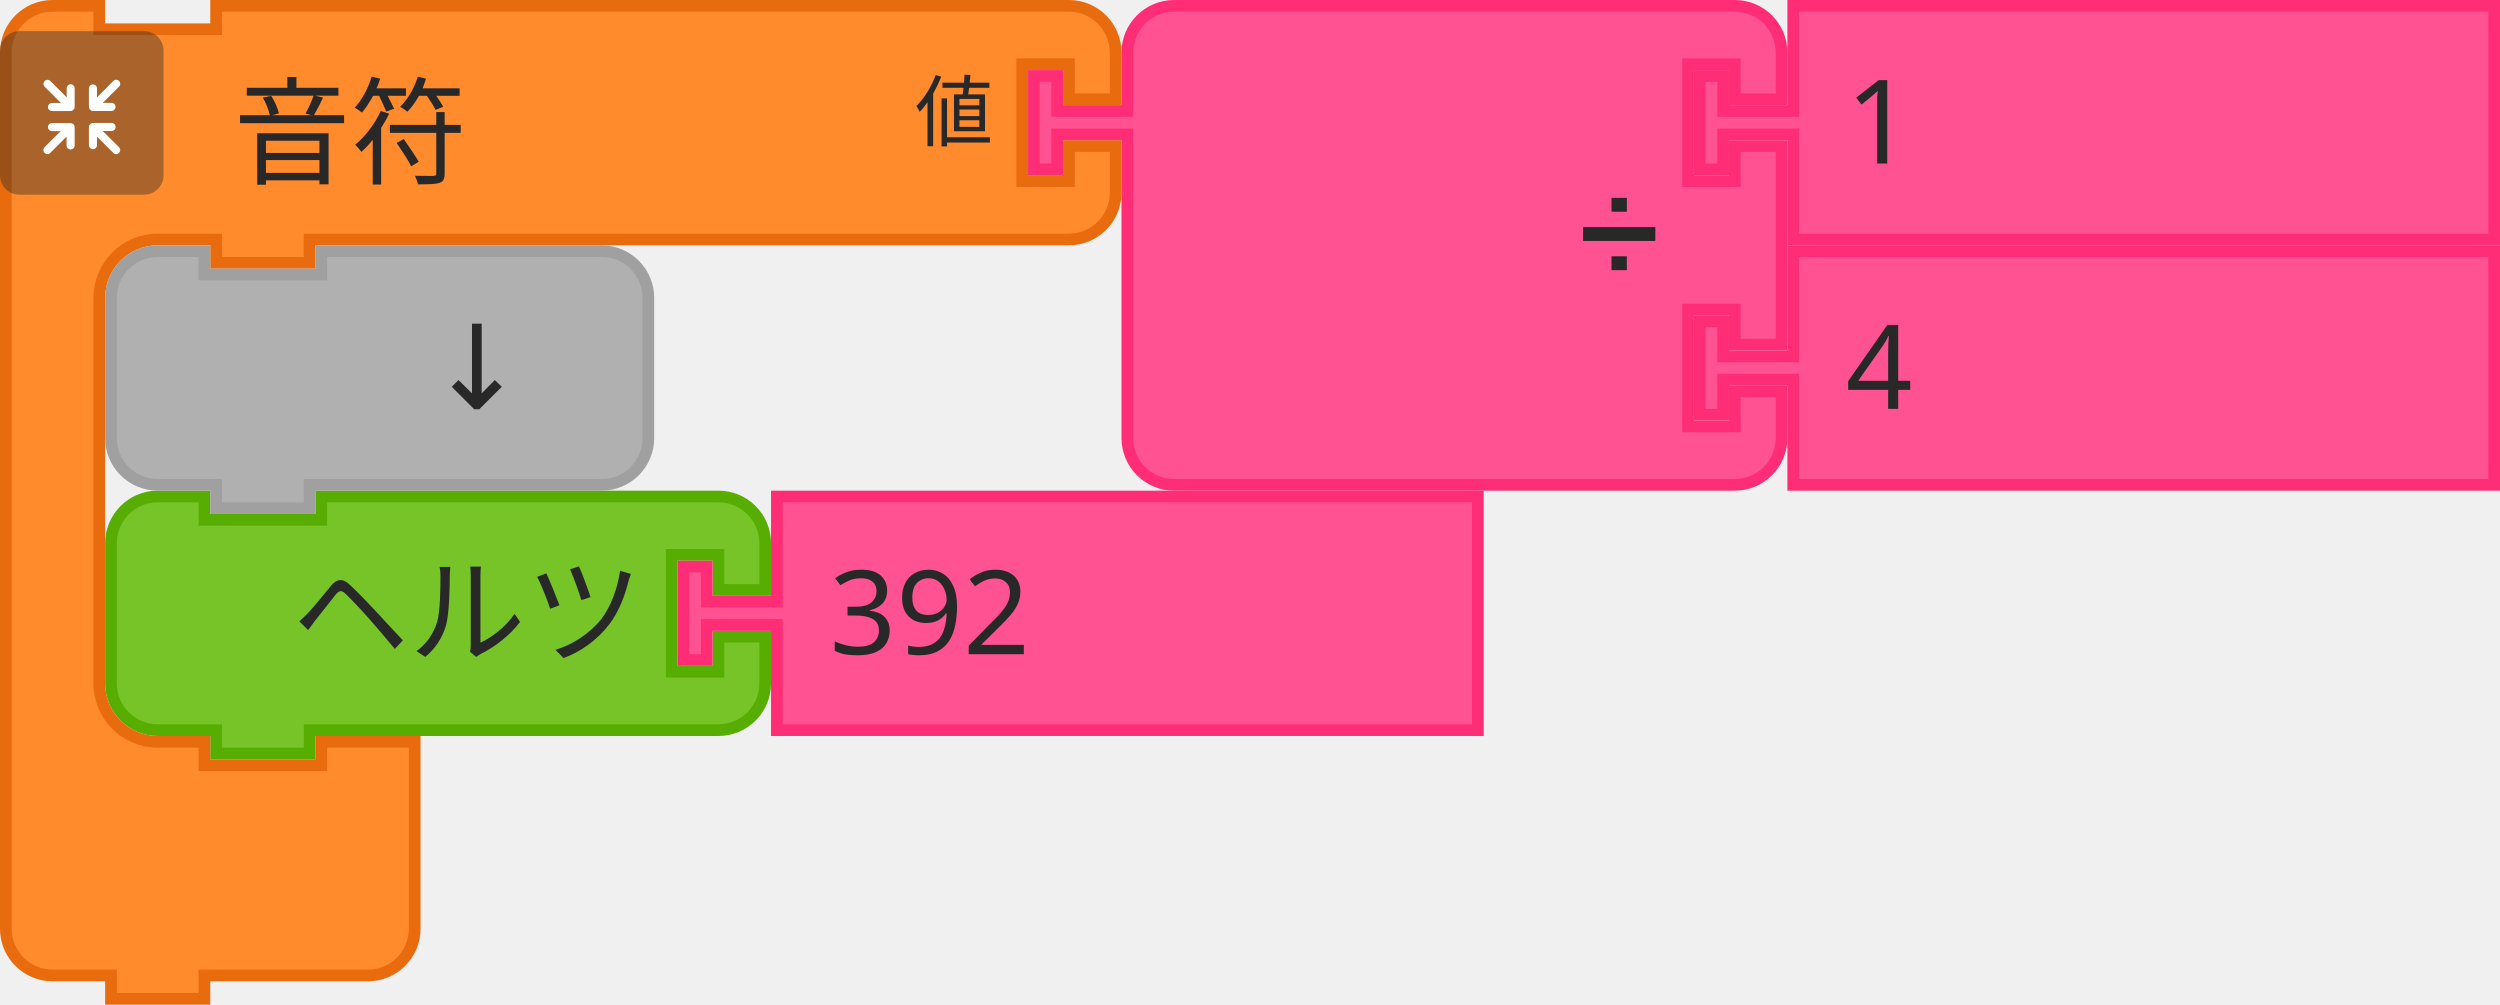
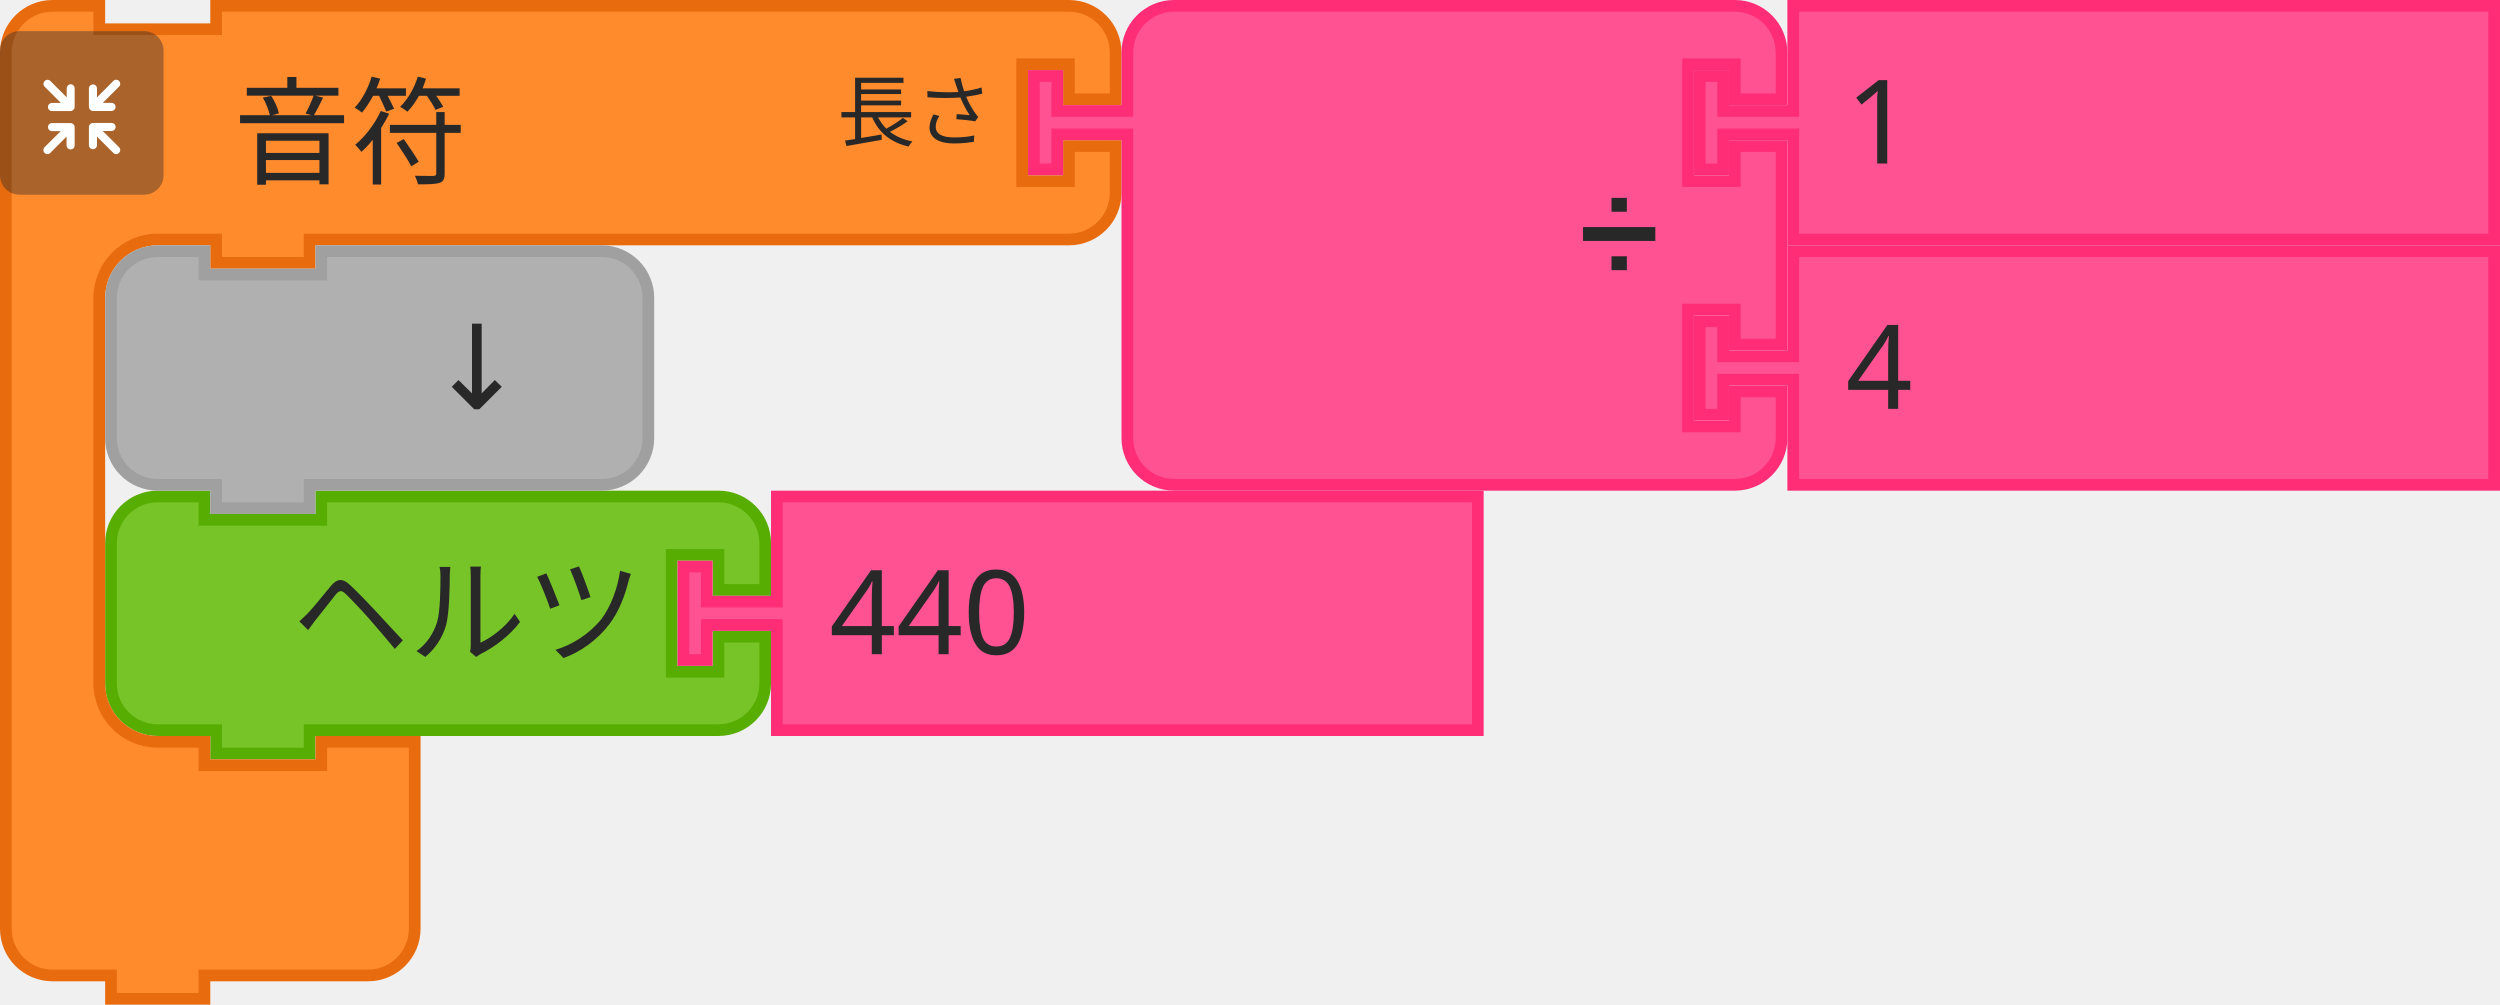
- <svg xmlns="http://www.w3.org/2000/svg" id="svg11666" version="1.1" viewBox="0 0 84.931 34.131" height="34.131mm" width="84.931mm">
+ <svg xmlns="http://www.w3.org/2000/svg" width="84.931mm" height="34.131mm" viewBox="0 0 84.931 34.131" version="1.1" id="svg11666">
  <defs id="defs11660" />
-   <g transform="translate(373.4972,12.66831)" id="layer1">
-     <g id="g11469" transform="matrix(0.2645833,0,0,0.2645833,-419.2701,-112.9454)">
-       <g transform="translate(186.5,442)" id="g1218">
-         <g transform="scale(1.5)" id="g1216">
-           <path d="m 0.5,8.5 v -4 a 4,4 90 0 1 4,-4 h 4 v 2 h 10 v -2 h 30 4 a 4,4 90 0 1 4,4 v 4 h -4 v -3 h -4 v 10 h 4 v -3 h 4 v 4 a 4,4 90 0 1 -4,4 h -4 -30 -1 v 2 h -8 v -2 h -1 -4 a 4,4 90 0 1 -4,-4 v -4 z" style="fill:#77c428;fill-opacity:1;stroke:#57ad02;stroke-width:1;stroke-linecap:round;stroke-opacity:1" id="path1206" />
-           <text style="font-size:10px;font-family:sans-serif;text-anchor:end;fill:#282828" id="text1210">
-             <tspan x="46" y="14" id="tspan1208">ヘルツ</tspan>
+   <g id="layer1" transform="translate(373.4972,12.66831)">
+     <g transform="matrix(0.2645833,0,0,0.2645833,-419.2701,-112.9454)" id="g11469">
+       <g id="g1218" transform="translate(186.5,442)">
+         <g id="g1216" transform="scale(1.5)">
+           <path id="path1206" style="fill:#77c428;fill-opacity:1;stroke:#57ad02;stroke-width:1;stroke-linecap:round;stroke-opacity:1" d="m 0.5,8.5 v -4 a 4,4 90 0 1 4,-4 h 4 v 2 h 10 v -2 h 30 4 a 4,4 90 0 1 4,4 v 4 h -4 v -3 h -4 v 10 h 4 v -3 h 4 v 4 a 4,4 90 0 1 -4,4 h -4 -30 -1 v 2 h -8 v -2 h -1 -4 a 4,4 90 0 1 -4,-4 v -4 z" />
+           <text id="text1210" style="font-size:10px;font-family:sans-serif;text-anchor:end;fill:#282828">
+             <tspan id="tspan1208" y="14" x="46">ヘルツ</tspan>
          </text>
-           <text style="font-size:6.667px;font-family:sans-serif;text-anchor:end;fill:#282828" id="text1214">
-             <tspan x="46" y="12" id="tspan1212" />
+           <text id="text1214" style="font-size:6.667px;font-family:sans-serif;text-anchor:end;fill:#282828">
+             <tspan id="tspan1212" y="12" x="46" />
          </text>
        </g>
      </g>
-       <g transform="translate(260,442)" id="g1228">
-         <g transform="scale(1.5)" id="g1226">
-           <path d="m 8.5,0.5 h 60 v 20 h -60 v -8 -1 h -6 v 3 h -2 v -8 h 2 v 3 h 6 v -1 z" style="fill:#ff5293;fill-opacity:1;stroke:#ff2c76;stroke-width:1;stroke-linecap:round;stroke-opacity:1" id="path1220" />
-           <text style="font-size:10px;font-family:sans-serif;text-anchor:start;fill:#282828" id="text1224">
-             <tspan x="13" y="14" id="tspan1222">392</tspan>
+       <g id="g1228" transform="translate(260,442)">
+         <g id="g1226" transform="scale(1.5)">
+           <path id="path1220" style="fill:#ff5293;fill-opacity:1;stroke:#ff2c76;stroke-width:1;stroke-linecap:round;stroke-opacity:1" d="m 8.5,0.5 h 60 v 20 h -60 v -8 -1 h -6 v 3 h -2 v -8 h 2 v 3 h 6 v -1 z" />
+           <text id="text1224" style="font-size:10px;font-family:sans-serif;text-anchor:start;fill:#282828">
+             <tspan id="tspan1222" y="14" x="13">440</tspan>
          </text>
        </g>
      </g>
      <g id="g1426">
-         <g transform="translate(173,379)" id="g1406">
-           <g transform="scale(1.5)" id="g1404">
-             <path d="m 0.5,8.5 v -4 a 4,4 90 0 1 4,-4 h 4 v 2 h 10 v -2 h 9 60 4 a 4,4 90 0 1 4,4 v 4 h -4 v -3 h -4 v 10 h 4 v -3 h 4 v 4 a 4,4 90 0 1 -4,4 h -4 -60 -1 v 2 h -8 v -2 h -1 -4 a 5,5 90 0 0 -5,5 v 4 4 21 4 a 5,5 90 0 0 5,5 h 4 v 2 h 10 v -2 h 8 v 6 6 4 a 4,4 90 0 1 -4,4 h -4 -9 -1 v 2 h -8 v -2 h -1 -4 a 4,4 90 0 1 -4,-4 v -4 z" style="fill:#ff8b2d;fill-opacity:1;stroke:#e86b0e;stroke-width:1;stroke-linecap:round;stroke-opacity:1" id="path1394" />
-             <text style="font-size:10px;font-family:sans-serif;text-anchor:start;fill:#282828" id="text1398">
-               <tspan x="20" y="15" id="tspan1396">音符</tspan>
+         <g id="g1406" transform="translate(173,379)">
+           <g id="g1404" transform="scale(1.5)">
+             <path id="path1394" style="fill:#ff8b2d;fill-opacity:1;stroke:#e86b0e;stroke-width:1;stroke-linecap:round;stroke-opacity:1" d="m 0.5,8.5 v -4 a 4,4 90 0 1 4,-4 h 4 v 2 h 10 v -2 h 9 60 4 a 4,4 90 0 1 4,4 v 4 h -4 v -3 h -4 v 10 h 4 v -3 h 4 v 4 a 4,4 90 0 1 -4,4 h -4 -60 -1 v 2 h -8 v -2 h -1 -4 a 5,5 90 0 0 -5,5 v 4 4 21 4 a 5,5 90 0 0 5,5 h 4 v 2 h 10 v -2 h 8 v 6 6 4 a 4,4 90 0 1 -4,4 h -4 -9 -1 v 2 h -8 v -2 h -1 -4 a 4,4 90 0 1 -4,-4 v -4 z" />
+             <text id="text1398" style="font-size:10px;font-family:sans-serif;text-anchor:start;fill:#282828">
+               <tspan id="tspan1396" y="15" x="20">音符</tspan>
            </text>
-             <text style="font-size:6.667px;font-family:sans-serif;text-anchor:end;fill:#282828" id="text1402">
-               <tspan x="85" y="12" id="tspan1400">値</tspan>
+             <text id="text1402" style="font-size:6.667px;font-family:sans-serif;text-anchor:end;fill:#282828">
+               <tspan id="tspan1400" y="12" x="85">長さ</tspan>
            </text>
          </g>
        </g>
-         <g transform="matrix(0.5,0,0,0.5,173,383)" id="g1424">
-           <g style="isolation:isolate" id="g1422">
-             <g id="g1420" data-name="レイヤー 2">
+         <g id="g1424" transform="matrix(0.5,0,0,0.5,173,383)">
+           <g id="g1422" style="isolation:isolate">
+             <g data-name="レイヤー 2" id="g1420">
              <g id="g1418">
-                 <rect width="42" height="42" rx="5" ry="5" style="opacity:0.4;mix-blend-mode:multiply;fill:#292929" id="rect1408" x="0" y="0" />
-                 <path d="m 30.56,29.8 -4.17,-4.16 h 2.26 a 1.035,1.035 0 1 0 0,-2.07 h -4.71 a 1.08,1.08 0 0 0 -1.11,1 v 0 c 0,0 0,0 0,0.06 v 4.64 0 a 1.04,1.04 0 1 0 2.08,0 v -2.19 l 4.19,4.19 a 1,1 0 0 0 1.46,0 1,1 0 0 0 0,-1.47 z" style="fill:#ffffff" id="path1410" />
-                 <path d="m 19.17,24.6 a 1.08,1.08 0 0 0 -1.11,-1 h -4.71 a 1.035,1.035 0 1 0 0,2.07 h 2.25 l -4.16,4.13 a 1.039,1.039 0 0 0 1.47,1.47 l 4.18,-4.19 v 2.26 a 1.04,1.04 0 1 0 2.08,0 V 24.7 c 0,0 0,0 0,-0.06 a 0.08,0.08 0 0 1 0,-0.04 z" style="fill:#ffffff" id="path1412" />
-                 <path d="m 23.94,20.5 h 4.7 a 1.04,1.04 0 1 0 0,-2.08 h -2.25 l 4.17,-4.16 a 1,1 0 0 0 0,-1.47 1,1 0 0 0 -1.46,0 L 24.91,17 v -2.28 a 1.04,1.04 0 1 0 -2.08,0 v 4.64 a 0.43,0.43 0 0 0 0,0.05 v 0.05 a 1.09,1.09 0 0 0 1.11,1.04 z" style="fill:#ffffff" id="path1414" />
-                 <path d="m 18.13,13.62 a 1.08,1.08 0 0 0 -1,1.09 V 17 l -4.18,-4.19 a 1,1 0 0 0 -1.47,0 1,1 0 0 0 0,1.46 l 4.16,4.17 h -2.29 a 1.04,1.04 0 1 0 0,2.08 h 4.71 a 1.09,1.09 0 0 0 1.11,-1 c 0,0 0,0 0,-0.06 v -4.75 a 1.07,1.07 0 0 0 -1.04,-1.09 z" style="fill:#ffffff" id="path1416" />
+                 <rect y="0" x="0" id="rect1408" style="opacity:0.4;mix-blend-mode:multiply;fill:#292929" ry="5" rx="5" height="42" width="42" />
+                 <path id="path1410" style="fill:#ffffff" d="m 30.56,29.8 -4.17,-4.16 h 2.26 a 1.035,1.035 0 1 0 0,-2.07 h -4.71 a 1.08,1.08 0 0 0 -1.11,1 v 0 c 0,0 0,0 0,0.06 v 4.64 0 a 1.04,1.04 0 1 0 2.08,0 v -2.19 l 4.19,4.19 a 1,1 0 0 0 1.46,0 1,1 0 0 0 0,-1.47 z" />
+                 <path id="path1412" style="fill:#ffffff" d="m 19.17,24.6 a 1.08,1.08 0 0 0 -1.11,-1 h -4.71 a 1.035,1.035 0 1 0 0,2.07 h 2.25 l -4.16,4.13 a 1.039,1.039 0 0 0 1.47,1.47 l 4.18,-4.19 v 2.26 a 1.04,1.04 0 1 0 2.08,0 V 24.7 c 0,0 0,0 0,-0.06 a 0.08,0.08 0 0 1 0,-0.04 z" />
+                 <path id="path1414" style="fill:#ffffff" d="m 23.94,20.5 h 4.7 a 1.04,1.04 0 1 0 0,-2.08 h -2.25 l 4.17,-4.16 a 1,1 0 0 0 0,-1.47 1,1 0 0 0 -1.46,0 L 24.91,17 v -2.28 a 1.04,1.04 0 1 0 -2.08,0 v 4.64 a 0.43,0.43 0 0 0 0,0.05 v 0.05 a 1.09,1.09 0 0 0 1.11,1.04 z" />
+                 <path id="path1416" style="fill:#ffffff" d="m 18.13,13.62 a 1.08,1.08 0 0 0 -1,1.09 V 17 l -4.18,-4.19 a 1,1 0 0 0 -1.47,0 1,1 0 0 0 0,1.46 l 4.16,4.17 h -2.29 a 1.04,1.04 0 1 0 0,2.08 h 4.71 a 1.09,1.09 0 0 0 1.11,-1 c 0,0 0,0 0,-0.06 v -4.75 a 1.07,1.07 0 0 0 -1.04,-1.09 z" />
              </g>
            </g>
          </g>
        </g>
      </g>
-       <g transform="translate(305,379)" id="g1444">
-         <g transform="scale(1.5)" id="g1442">
-           <path d="m 8.5,8.5 v -4 a 4,4 90 0 1 4,-4 h 4 10 30 4 a 4,4 90 0 1 4,4 v 4 h -4 v -3 h -4 v 10 h 4 v -3 h 4 v 17 h -4 v -3 h -4 v 10 h 4 v -3 h 4 v 4 a 4,4 90 0 1 -4,4 h -4 -30 -10 -4 a 4,4 90 0 1 -4,-4 v -4 -21 -1 h -6 v 3 h -2 v -8 h 2 v 3 h 6 z" style="fill:#ff5293;fill-opacity:1;stroke:#ff2c76;stroke-width:1;stroke-linecap:round;stroke-opacity:1" id="path1428" />
-           <text style="font-size:9px;font-family:sans-serif;text-anchor:end;fill:#282828" id="text1432">
-             <tspan x="54" y="23" id="tspan1430">➗</tspan>
+       <g id="g1444" transform="translate(305,379)">
+         <g id="g1442" transform="scale(1.5)">
+           <path id="path1428" style="fill:#ff5293;fill-opacity:1;stroke:#ff2c76;stroke-width:1;stroke-linecap:round;stroke-opacity:1" d="m 8.5,8.5 v -4 a 4,4 90 0 1 4,-4 h 4 10 30 4 a 4,4 90 0 1 4,4 v 4 h -4 v -3 h -4 v 10 h 4 v -3 h 4 v 17 h -4 v -3 h -4 v 10 h 4 v -3 h 4 v 4 a 4,4 90 0 1 -4,4 h -4 -30 -10 -4 a 4,4 90 0 1 -4,-4 v -4 -21 -1 h -6 v 3 h -2 v -8 h 2 v 3 h 6 z" />
+           <text id="text1432" style="font-size:9px;font-family:sans-serif;text-anchor:end;fill:#282828">
+             <tspan id="tspan1430" y="23" x="54">➗</tspan>
          </text>
-           <text style="font-size:6px;font-family:sans-serif;text-anchor:end;fill:#282828" id="text1436">
-             <tspan x="54" y="12" id="tspan1434" />
+           <text id="text1436" style="font-size:6px;font-family:sans-serif;text-anchor:end;fill:#282828">
+             <tspan id="tspan1434" y="12" x="54" />
          </text>
-           <text style="font-size:6px;font-family:sans-serif;text-anchor:end;fill:#282828" id="text1440">
-             <tspan x="54" y="33" id="tspan1438" />
+           <text id="text1440" style="font-size:6px;font-family:sans-serif;text-anchor:end;fill:#282828">
+             <tspan id="tspan1438" y="33" x="54" />
          </text>
        </g>
      </g>
-       <g transform="translate(390.5,379)" id="g1454">
-         <g transform="scale(1.5)" id="g1452">
-           <path d="m 8.5,0.5 h 60 v 20 h -60 v -8 -1 h -6 v 3 h -2 v -8 h 2 v 3 h 6 v -1 z" style="fill:#ff5293;fill-opacity:1;stroke:#ff2c76;stroke-width:1;stroke-linecap:round;stroke-opacity:1" id="path1446" />
-           <text style="font-size:10px;font-family:sans-serif;text-anchor:start;fill:#282828" id="text1450">
-             <tspan x="13" y="14" id="tspan1448">1</tspan>
+       <g id="g1454" transform="translate(390.5,379)">
+         <g id="g1452" transform="scale(1.5)">
+           <path id="path1446" style="fill:#ff5293;fill-opacity:1;stroke:#ff2c76;stroke-width:1;stroke-linecap:round;stroke-opacity:1" d="m 8.5,0.5 h 60 v 20 h -60 v -8 -1 h -6 v 3 h -2 v -8 h 2 v 3 h 6 v -1 z" />
+           <text id="text1450" style="font-size:10px;font-family:sans-serif;text-anchor:start;fill:#282828">
+             <tspan id="tspan1448" y="14" x="13">1</tspan>
          </text>
        </g>
      </g>
-       <g transform="translate(390.5,410.5)" id="g1464">
-         <g transform="scale(1.5)" id="g1462">
-           <path d="m 8.5,0.5 h 60 v 20 h -60 v -8 -1 h -6 v 3 h -2 v -8 h 2 v 3 h 6 v -1 z" style="fill:#ff5293;fill-opacity:1;stroke:#ff2c76;stroke-width:1;stroke-linecap:round;stroke-opacity:1" id="path1456" />
-           <text style="font-size:10px;font-family:sans-serif;text-anchor:start;fill:#282828" id="text1460">
-             <tspan x="13" y="14" id="tspan1458">4</tspan>
+       <g id="g1464" transform="translate(390.5,410.5)">
+         <g id="g1462" transform="scale(1.5)">
+           <path id="path1456" style="fill:#ff5293;fill-opacity:1;stroke:#ff2c76;stroke-width:1;stroke-linecap:round;stroke-opacity:1" d="m 8.5,0.5 h 60 v 20 h -60 v -8 -1 h -6 v 3 h -2 v -8 h 2 v 3 h 6 v -1 z" />
+           <text id="text1460" style="font-size:10px;font-family:sans-serif;text-anchor:start;fill:#282828">
+             <tspan id="tspan1458" y="14" x="13">4</tspan>
          </text>
        </g>
      </g>
-       <g transform="translate(186.5,410.5)" id="g1474">
-         <g transform="scale(1.5)" id="g1472">
-           <path d="m 0.5,8.5 v -4 a 4,4 90 0 1 4,-4 h 4 v 2 h 10 v -2 h 20 4 a 4,4 90 0 1 4,4 v 4 4 4 a 4,4 90 0 1 -4,4 h -4 -20 -1 v 2 h -8 v -2 h -1 -4 a 4,4 90 0 1 -4,-4 v -4 z" style="fill:#b0b0b0;fill-opacity:1;stroke:#a0a0a0;stroke-width:1;stroke-linecap:round;stroke-opacity:1" id="path1466" />
-           <text style="font-size:10px;font-family:sans-serif;text-anchor:end;fill:#282828" id="text1470">
-             <tspan x="36" y="14" id="tspan1468">↓</tspan>
+       <g id="g1474" transform="translate(186.5,410.5)">
+         <g id="g1472" transform="scale(1.5)">
+           <path id="path1466" style="fill:#b0b0b0;fill-opacity:1;stroke:#a0a0a0;stroke-width:1;stroke-linecap:round;stroke-opacity:1" d="m 0.5,8.5 v -4 a 4,4 90 0 1 4,-4 h 4 v 2 h 10 v -2 h 20 4 a 4,4 90 0 1 4,4 v 4 4 4 a 4,4 90 0 1 -4,4 h -4 -20 -1 v 2 h -8 v -2 h -1 -4 a 4,4 90 0 1 -4,-4 v -4 z" />
+           <text id="text1470" style="font-size:10px;font-family:sans-serif;text-anchor:end;fill:#282828">
+             <tspan id="tspan1468" y="14" x="36">↓</tspan>
          </text>
        </g>
      </g>
    </g>
  </g>
</svg>
